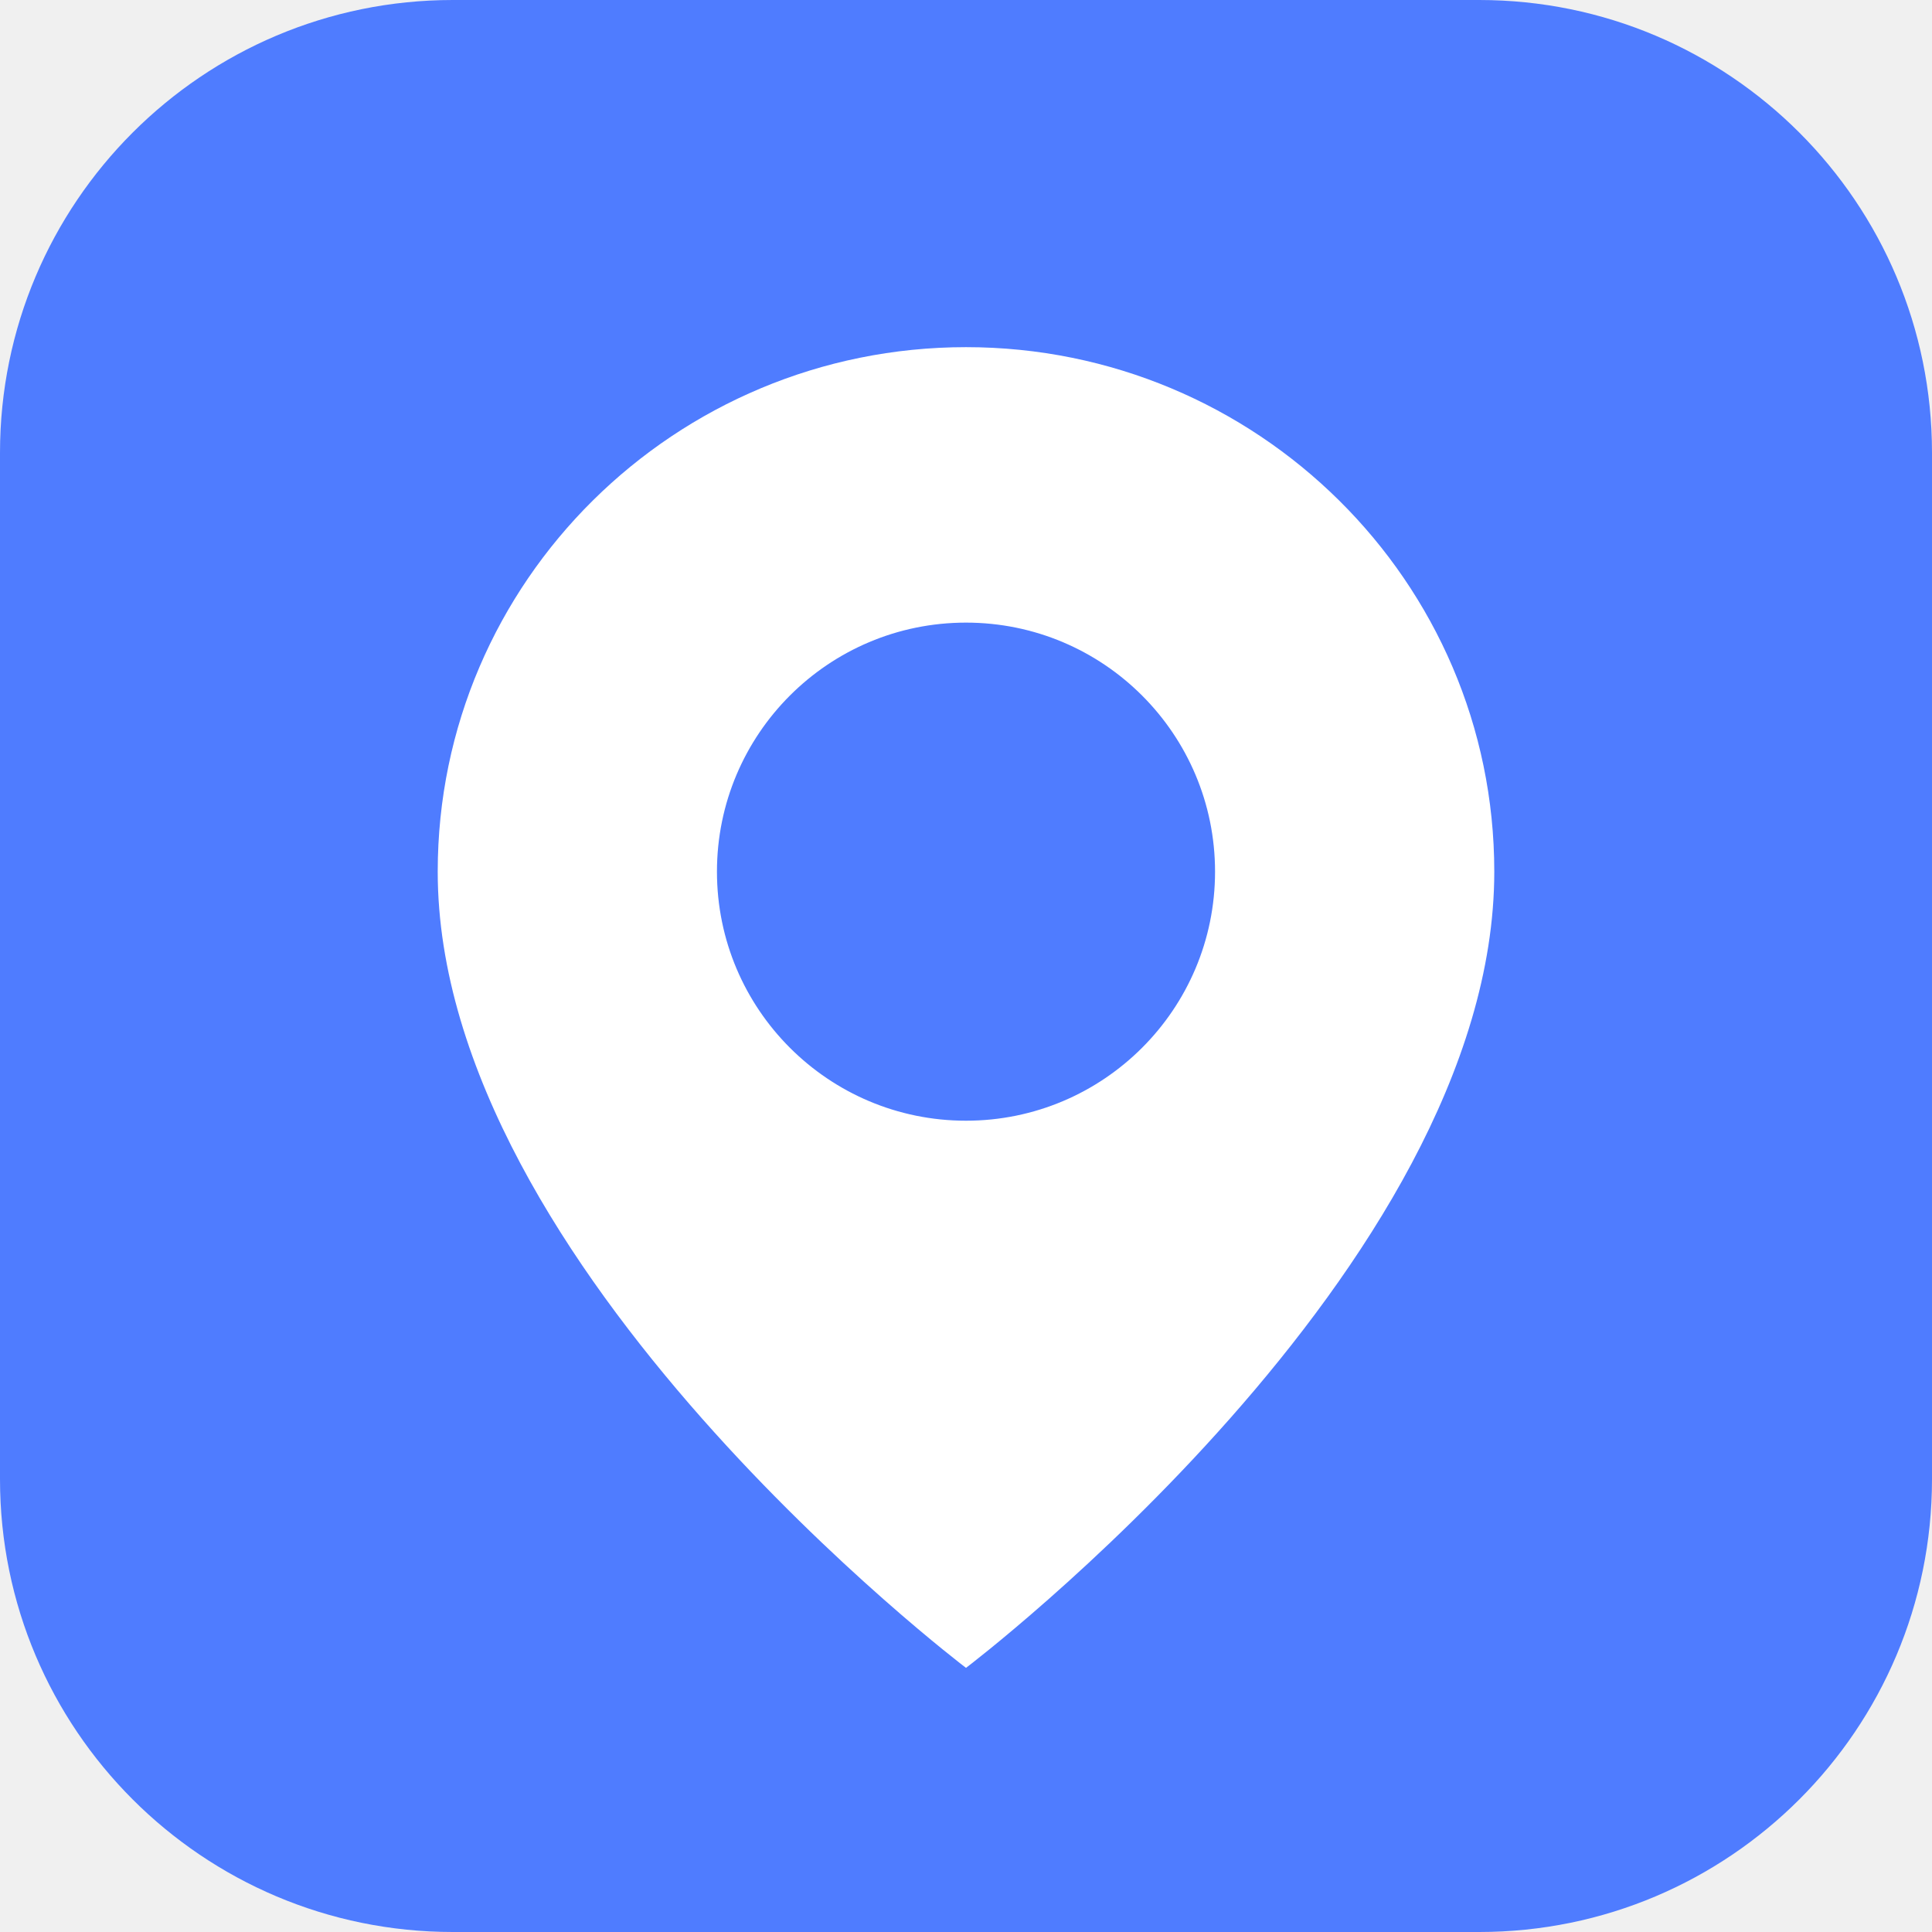
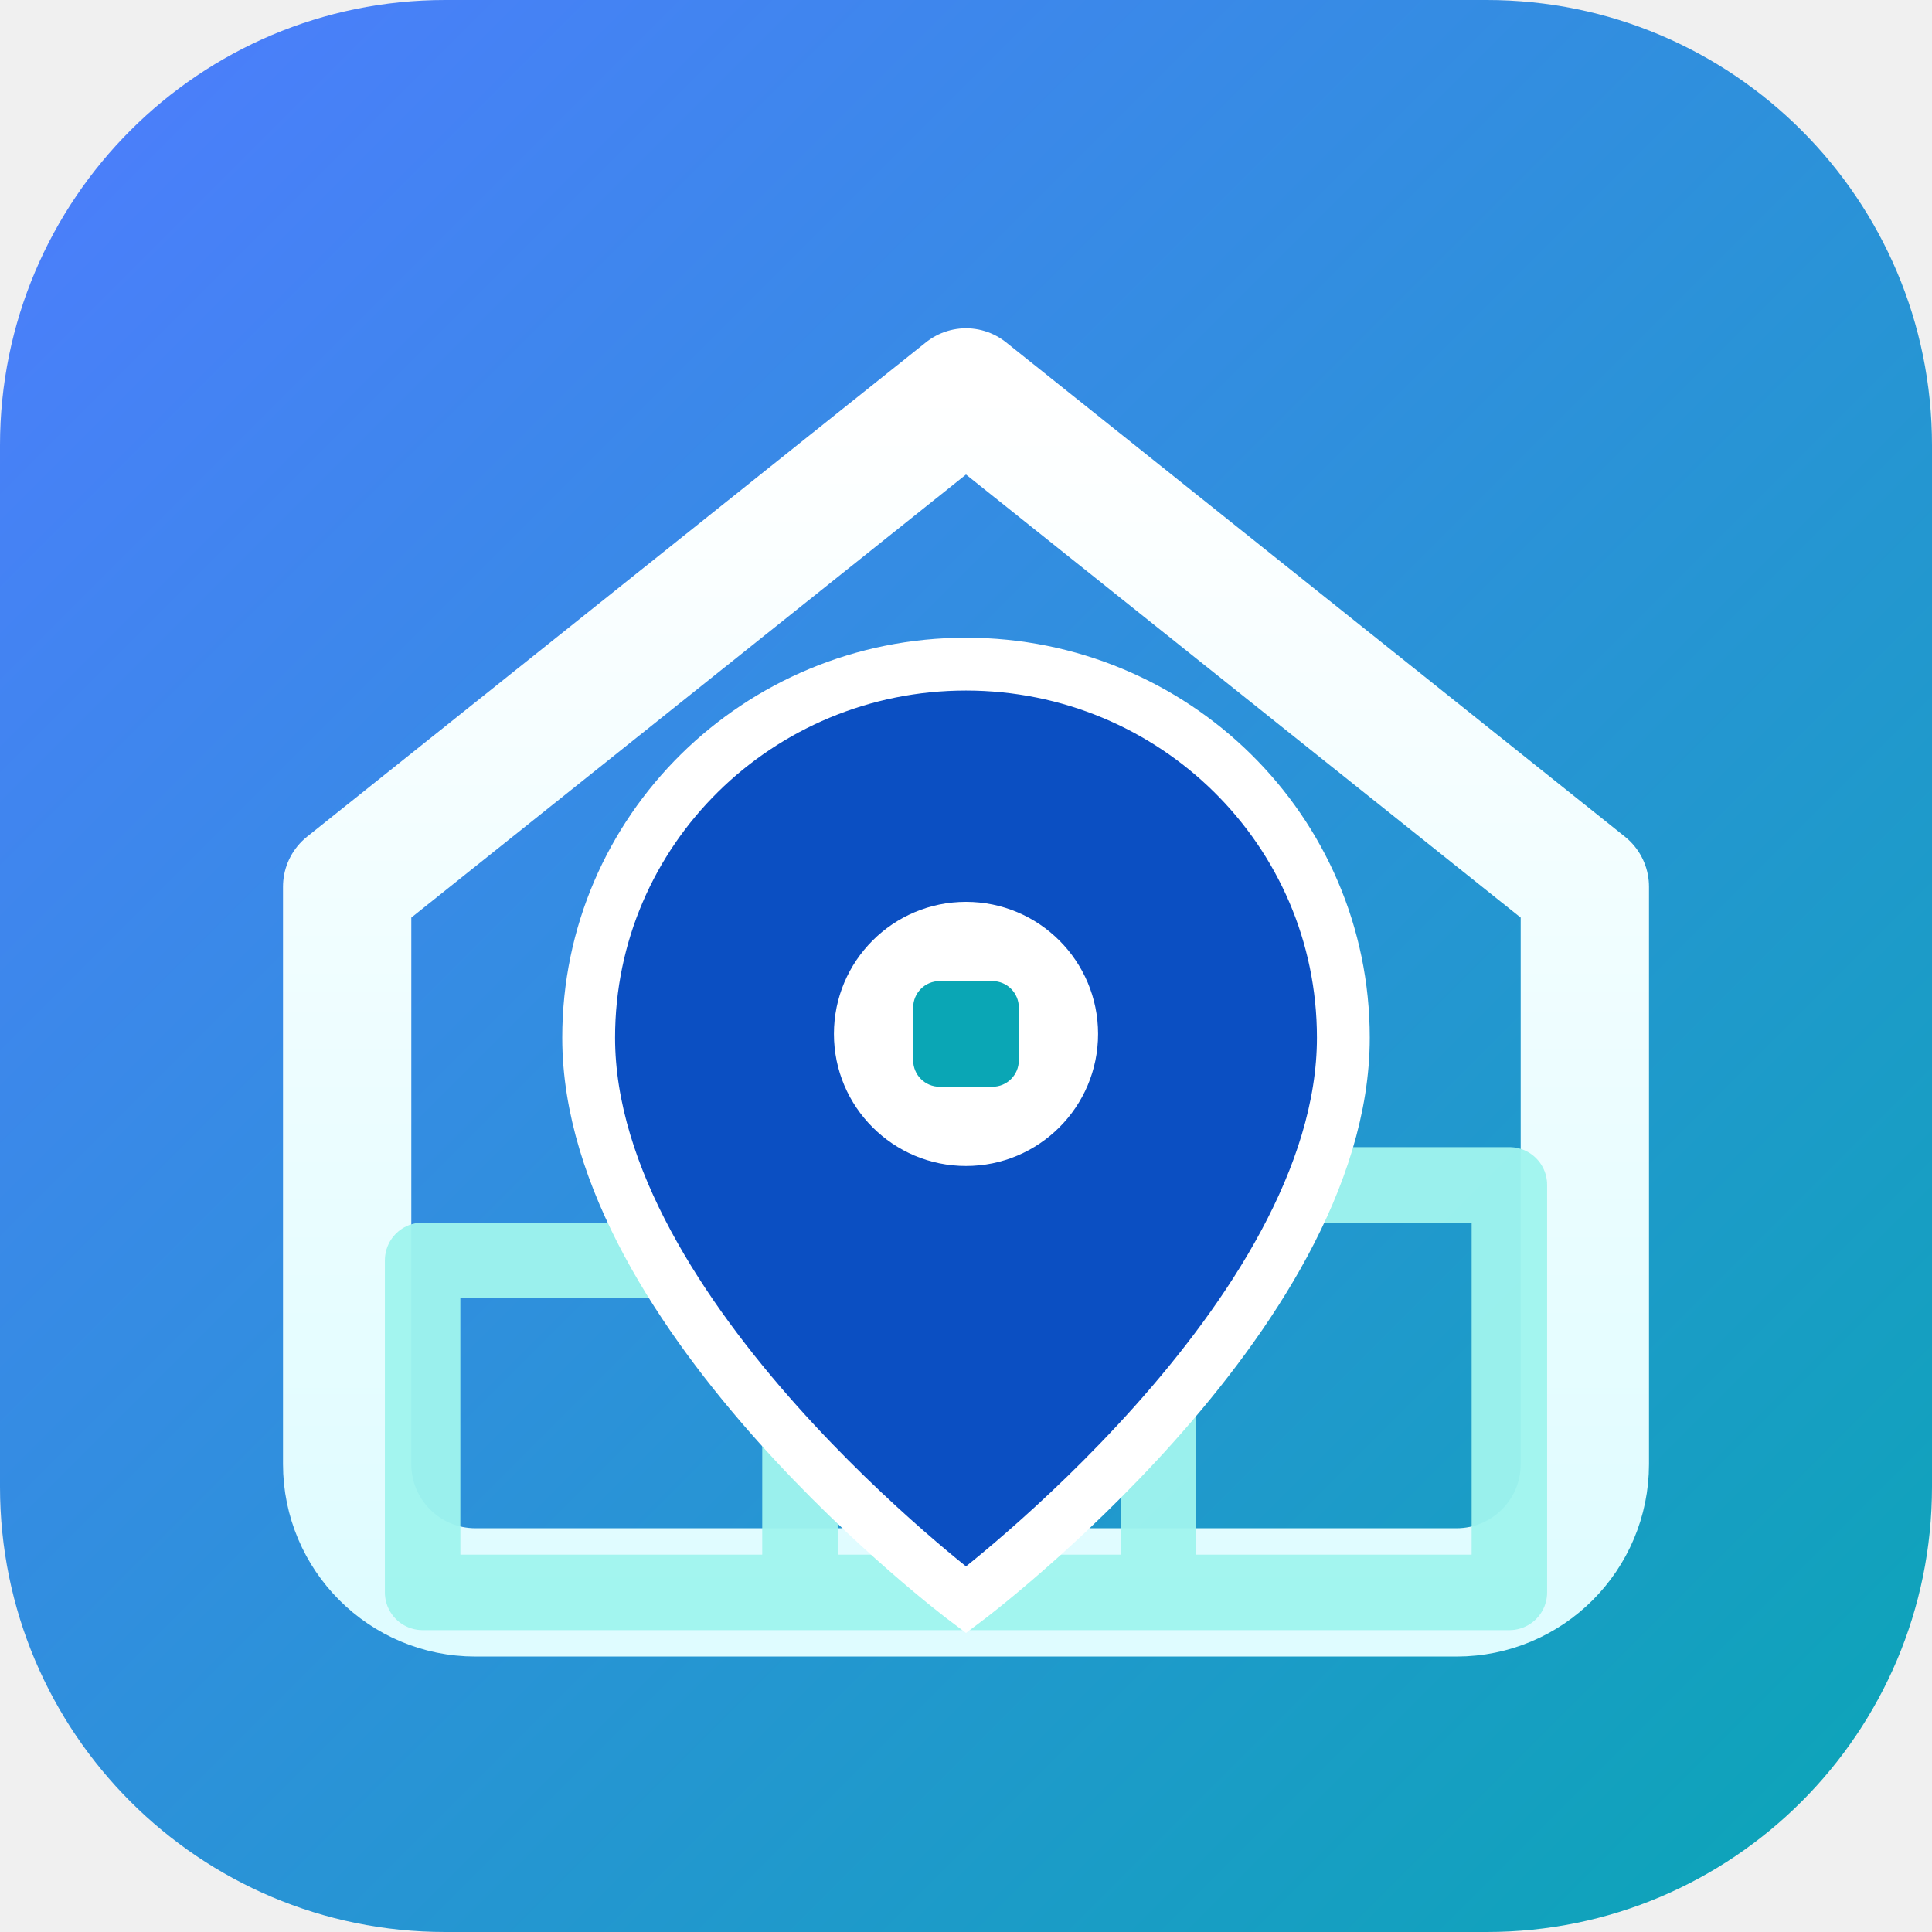
- <svg xmlns="http://www.w3.org/2000/svg" viewBox="0 0 512 512">
-   <rect width="512" height="512" rx="120" fill="#4f7cff" />
-   <path d="M256 92c-77 0-140 62-140 139 0 105 140 211 140 211s140-106 140-211c0-77-63-139-140-139zm0 205a66 66 0 1 1 0-132 66 66 0 0 1 0 132z" fill="#fff" />
-   <circle cx="256" cy="231" r="29" fill="#4f7cff" />
+ <svg xmlns="http://www.w3.org/2000/svg" viewBox="0 0 512 512" role="img" aria-label="HomeTrack Viewer">
+   <defs>
+     <linearGradient id="bg" x1="0" y1="0" x2="1" y2="1">
+       <stop stop-color="#4f7cff" />
+       <stop offset="1" stop-color="#0aa6b5" />
+     </linearGradient>
+     <linearGradient id="mark" x1="0" y1="0" x2="0" y2="1">
+       <stop stop-color="#ffffff" />
+       <stop offset="1" stop-color="#dffcff" />
+     </linearGradient>
+   </defs>
+   <rect width="512" height="512" rx="118" fill="url(#bg)" />
+   <path d="M92 235 256 104l164 131v153a34 34 0 0 1-34 34H126a34 34 0 0 1-34-34V235Z" fill="none" stroke="url(#mark)" stroke-width="34" stroke-linejoin="round" />
+   <path d="M112 334h100v88H112zm100-72h95v160h-95zm95 52h93v108h-93z" fill="none" stroke="#9ff4ee" stroke-width="20" stroke-linejoin="round" opacity=".95" />
+   <path d="M256 176c-55 0-100 44-100 99 0 74 100 149 100 149s100-75 100-149c0-55-45-99-100-99Z" fill="#0b4fc2" stroke="#fff" stroke-width="14" />
+   <circle cx="256" cy="274" r="35" fill="#fff" />
+   <rect x="242" y="260" width="28" height="28" rx="7" fill="#0aa6b5" />
</svg>
